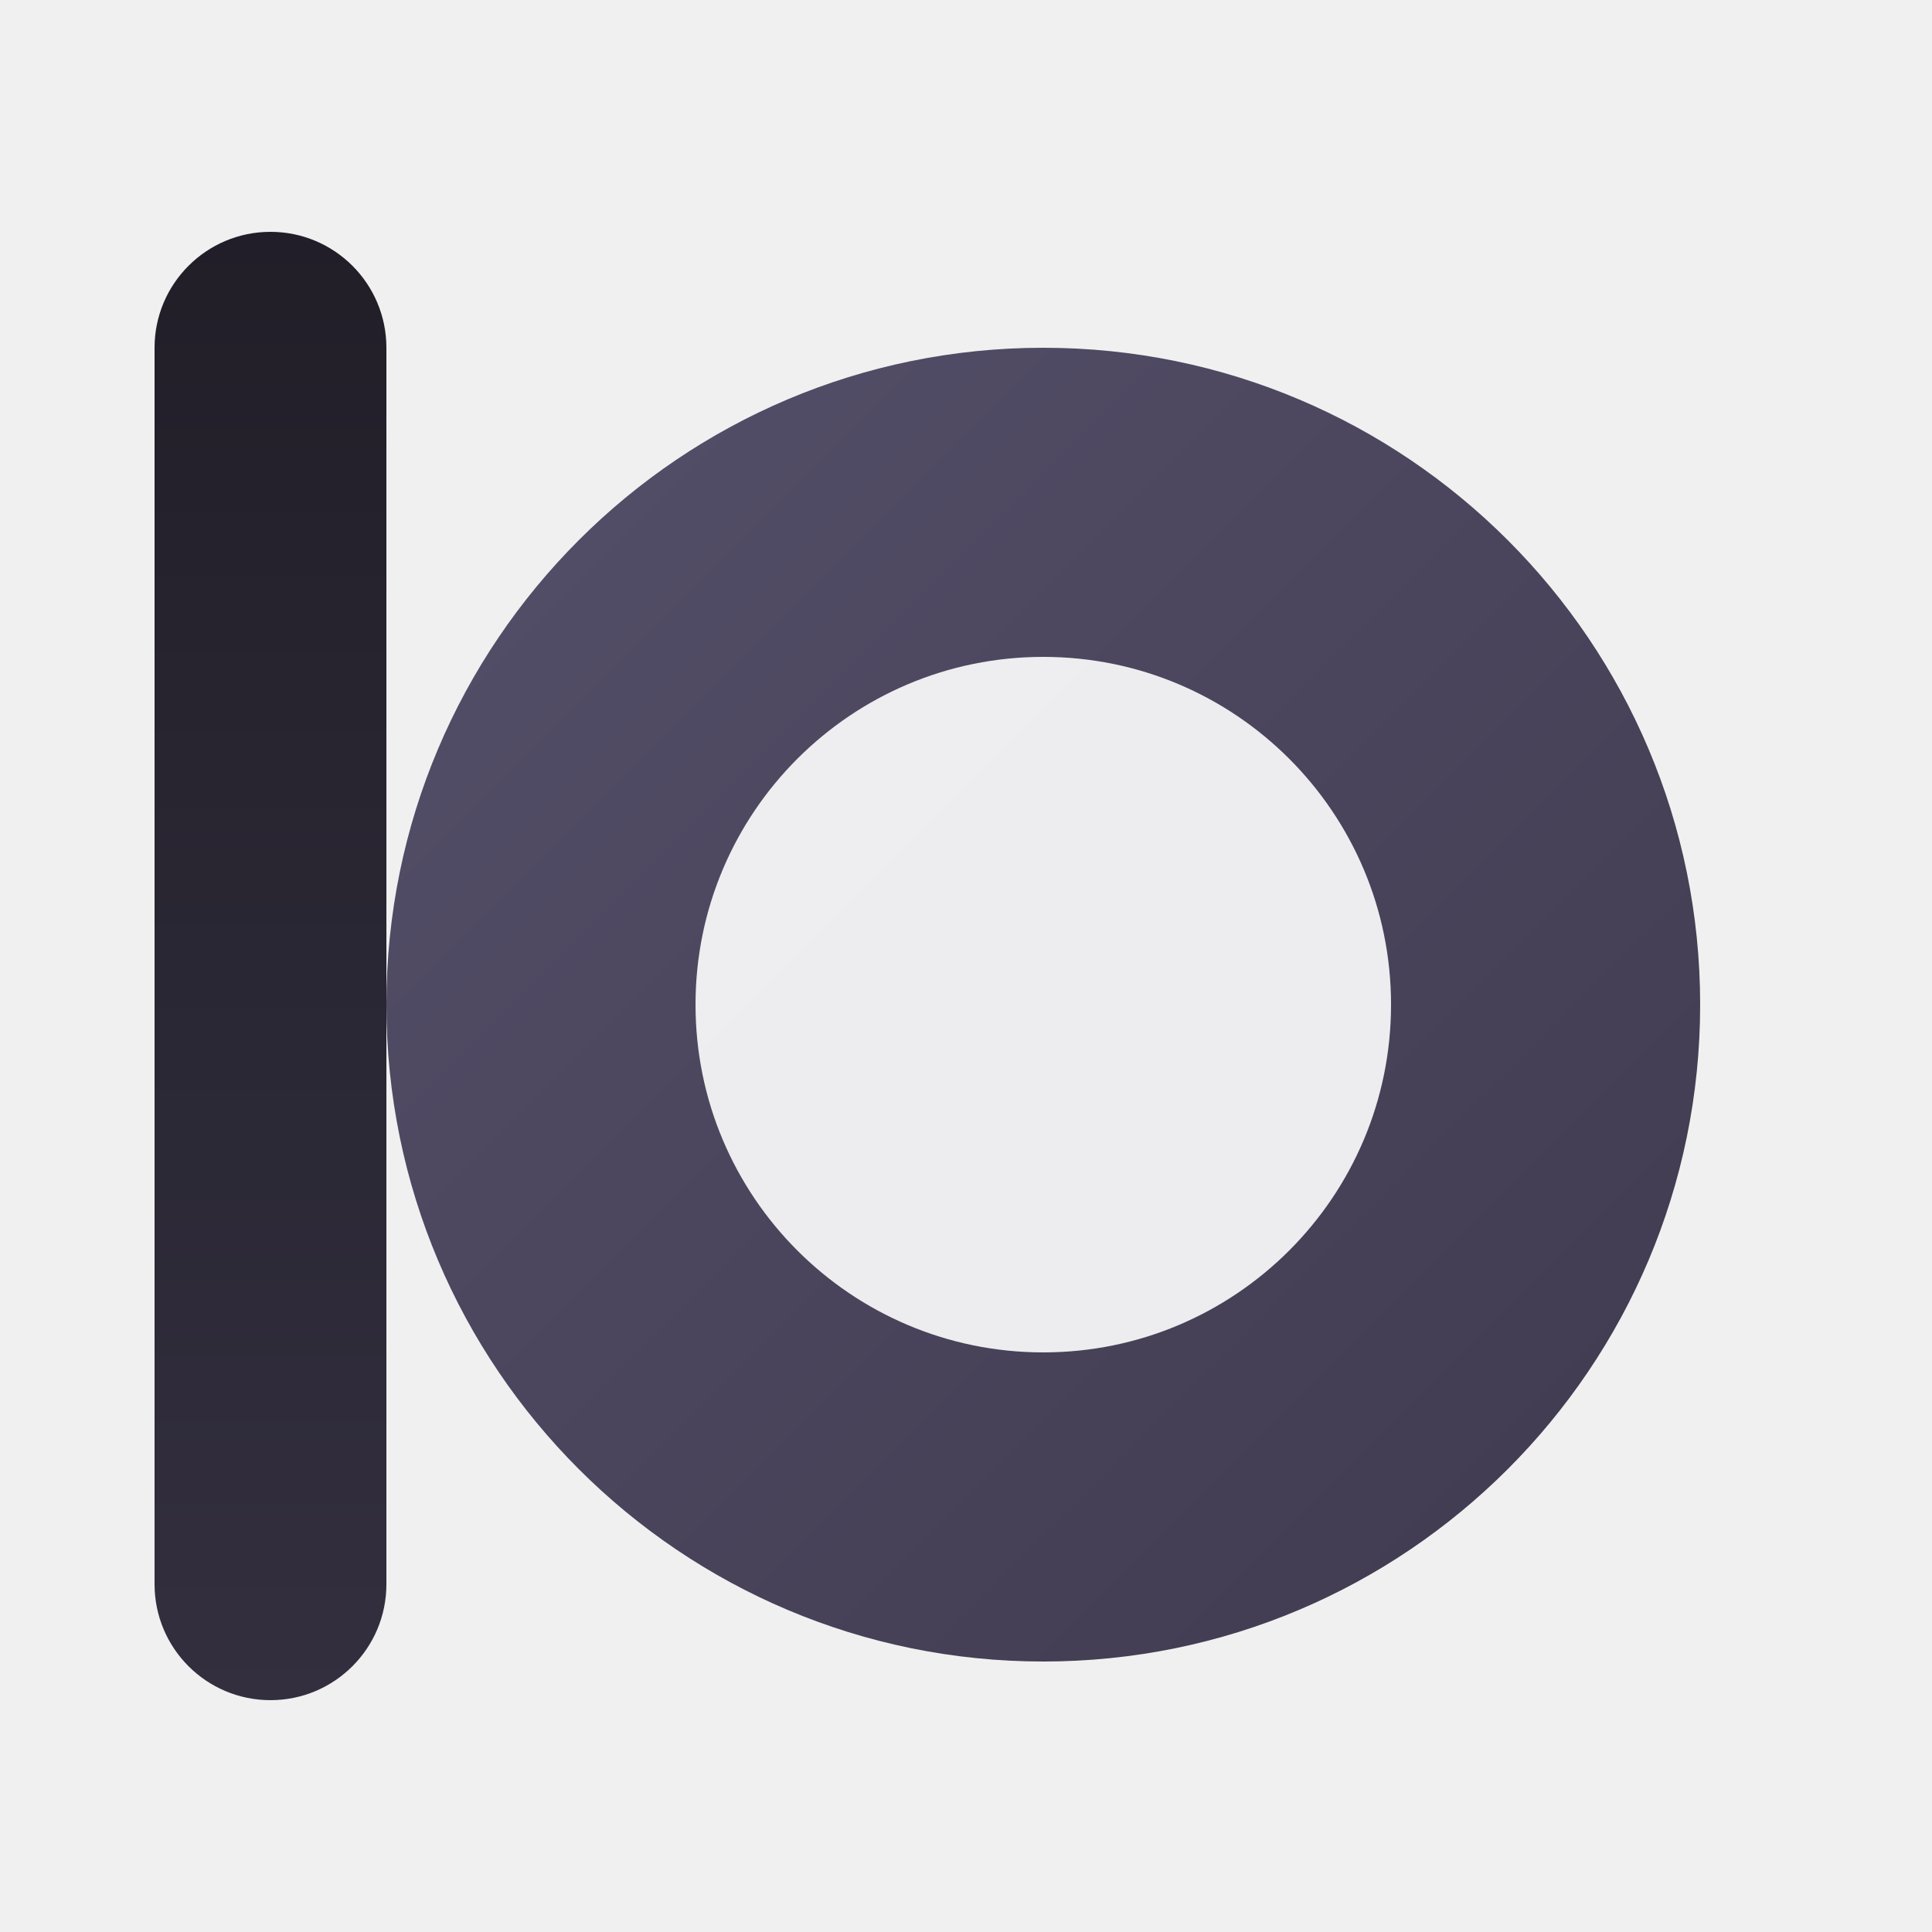
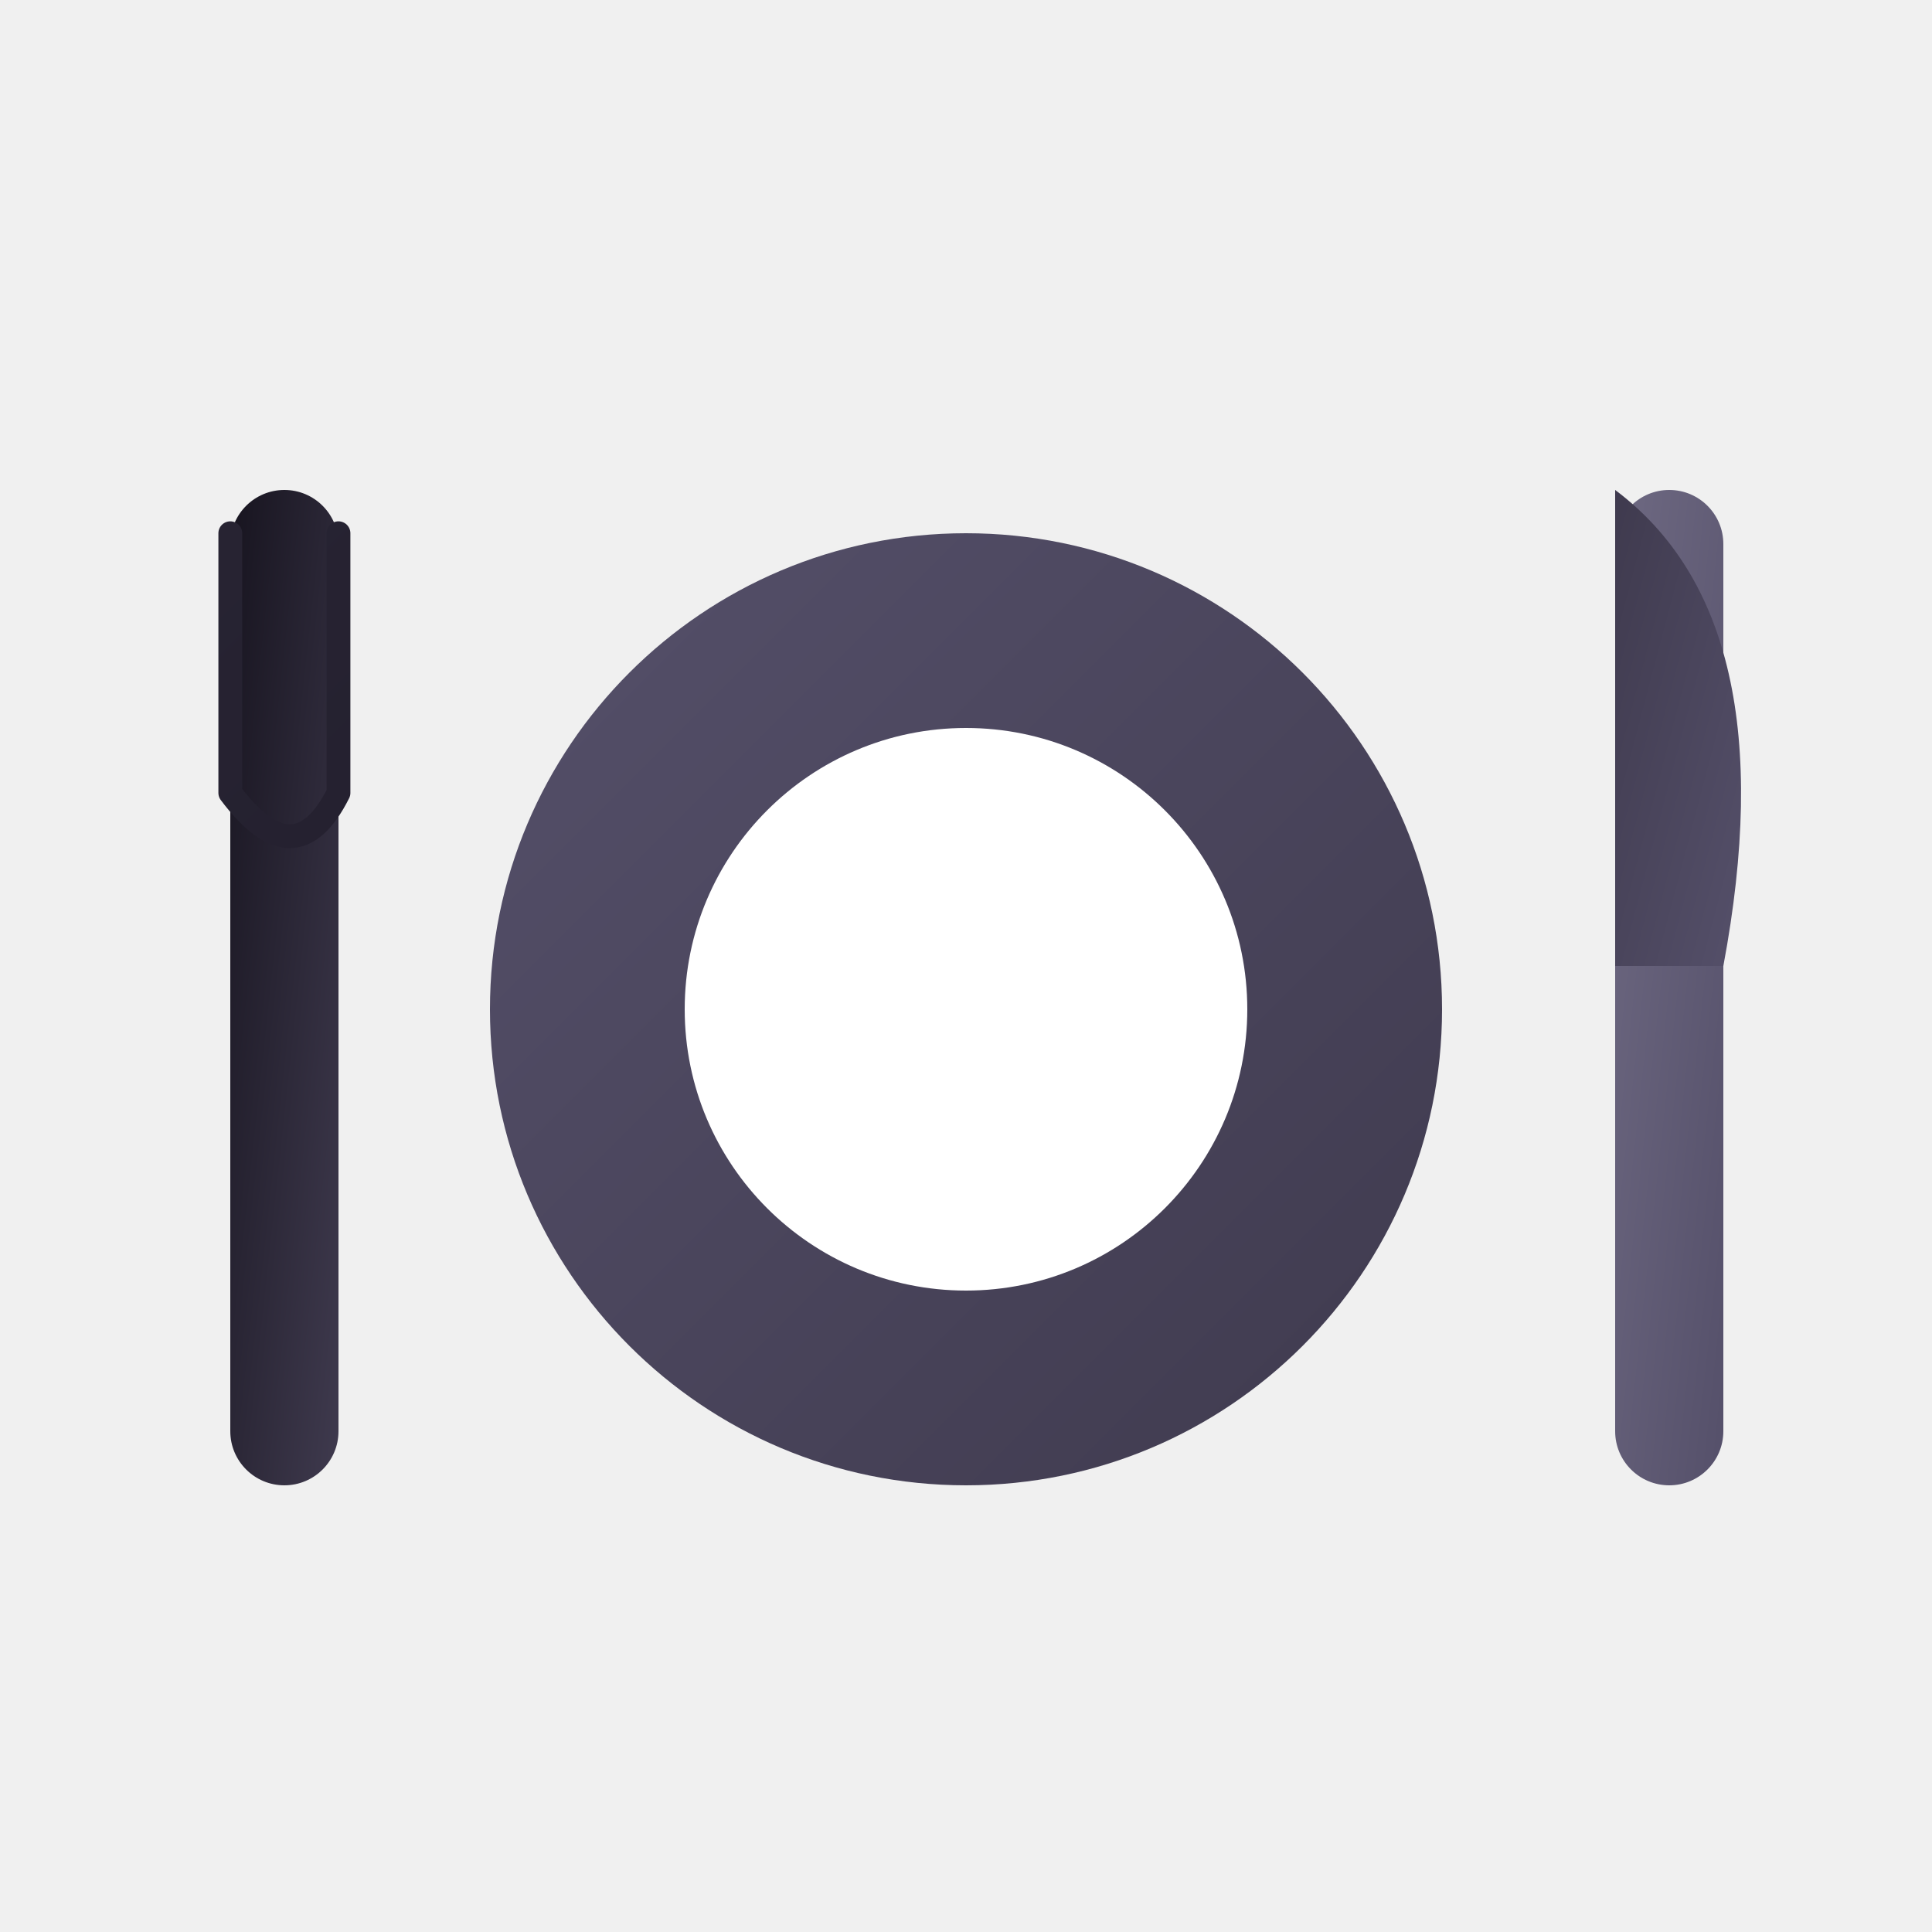
<svg xmlns="http://www.w3.org/2000/svg" viewBox="0 0 100 100">
  <defs>
-     <linearGradient id="p28" x1="0" y1="0" x2="1" y2="1">
+     <linearGradient id="g0" x1="0" y1="0" x2="1" y2="1">
      <stop offset="0" stop-color="#55506A" />
      <stop offset="1" stop-color="#3F3A4E" />
    </linearGradient>
-     <linearGradient id="p29" x1="0" y1="0" x2="0" y2="1">
+     <linearGradient id="g1" x1="0" y1="0" x2="1" y2="1">
      <stop offset="0" stop-color="#17141F" />
-       <stop offset="1" stop-color="#2A2636" />
+       <stop offset="1" stop-color="#3F3A4E" />
+     </linearGradient>
+     <linearGradient id="g2" x1="0" y1="0" x2="1" y2="1">
+       <stop offset="0" stop-color="#2A2636" />
+       <stop offset="1" stop-color="#17141F" />
+     </linearGradient>
+     <linearGradient id="g3" x1="0" y1="0" x2="1" y2="1">
+       <stop offset="0" stop-color="#6E6982" />
+       <stop offset="1" stop-color="#55506A" />
+     </linearGradient>
+     <linearGradient id="g4" x1="0" y1="0" x2="1" y2="1">
+       <stop offset="0" stop-color="#3F3A4E" />
+       <stop offset="1" stop-color="#55506A" />
+     </linearGradient>
+     <linearGradient id="u0" gradientUnits="userSpaceOnUse" x1="10" y1="10" x2="90" y2="90">
+       <stop offset="0" stop-color="#55506A" />
+       <stop offset="1" stop-color="#3F3A4E" />
+     </linearGradient>
+     <linearGradient id="u1" gradientUnits="userSpaceOnUse" x1="10" y1="10" x2="90" y2="90">
+       <stop offset="0" stop-color="#17141F" />
+       <stop offset="1" stop-color="#3F3A4E" />
+     </linearGradient>
+     <linearGradient id="u2" gradientUnits="userSpaceOnUse" x1="10" y1="10" x2="90" y2="90">
+       <stop offset="0" stop-color="#2A2636" />
+       <stop offset="1" stop-color="#17141F" />
+     </linearGradient>
+     <linearGradient id="u3" gradientUnits="userSpaceOnUse" x1="10" y1="10" x2="90" y2="90">
+       <stop offset="0" stop-color="#6E6982" />
+       <stop offset="1" stop-color="#55506A" />
+     </linearGradient>
+     <linearGradient id="u4" gradientUnits="userSpaceOnUse" x1="10" y1="10" x2="90" y2="90">
+       <stop offset="0" stop-color="#3F3A4E" />
+       <stop offset="1" stop-color="#55506A" />
    </linearGradient>
  </defs>
-   <circle cx="54" cy="52" r="34" fill="url(#p28)" opacity="1" />
-   <circle cx="54" cy="52" r="18" fill="#FFFFFF" opacity="0.9" />
-   <rect x="8" y="12" width="12" height="76" rx="6" fill="url(#p29)" opacity="0.95" />
+   <g transform="translate(50 50) scale(1.12) translate(-50 -50)">
+     <circle cx="50" cy="52" r="22" fill="url(#g0)" />
+     <circle cx="50" cy="52" r="13" fill="#fff" />
+     <rect x="16" y="28" width="5" height="46" rx="2.5" transform="rotate(0 18.5 51.0)" fill="url(#g1)" />
+     <path d="M16 30v12q3 4 5 0v-12" fill="none" stroke="url(#u2)" stroke-width="1.1" stroke-linecap="round" stroke-linejoin="round" />
+     <rect x="80" y="28" width="5" height="46" rx="2.5" transform="rotate(0 82.5 51.0)" fill="url(#g3)" />
+     <path d="M80 28q8 6 5 22h-5z" fill="url(#g4)" />
+   </g>
</svg>
